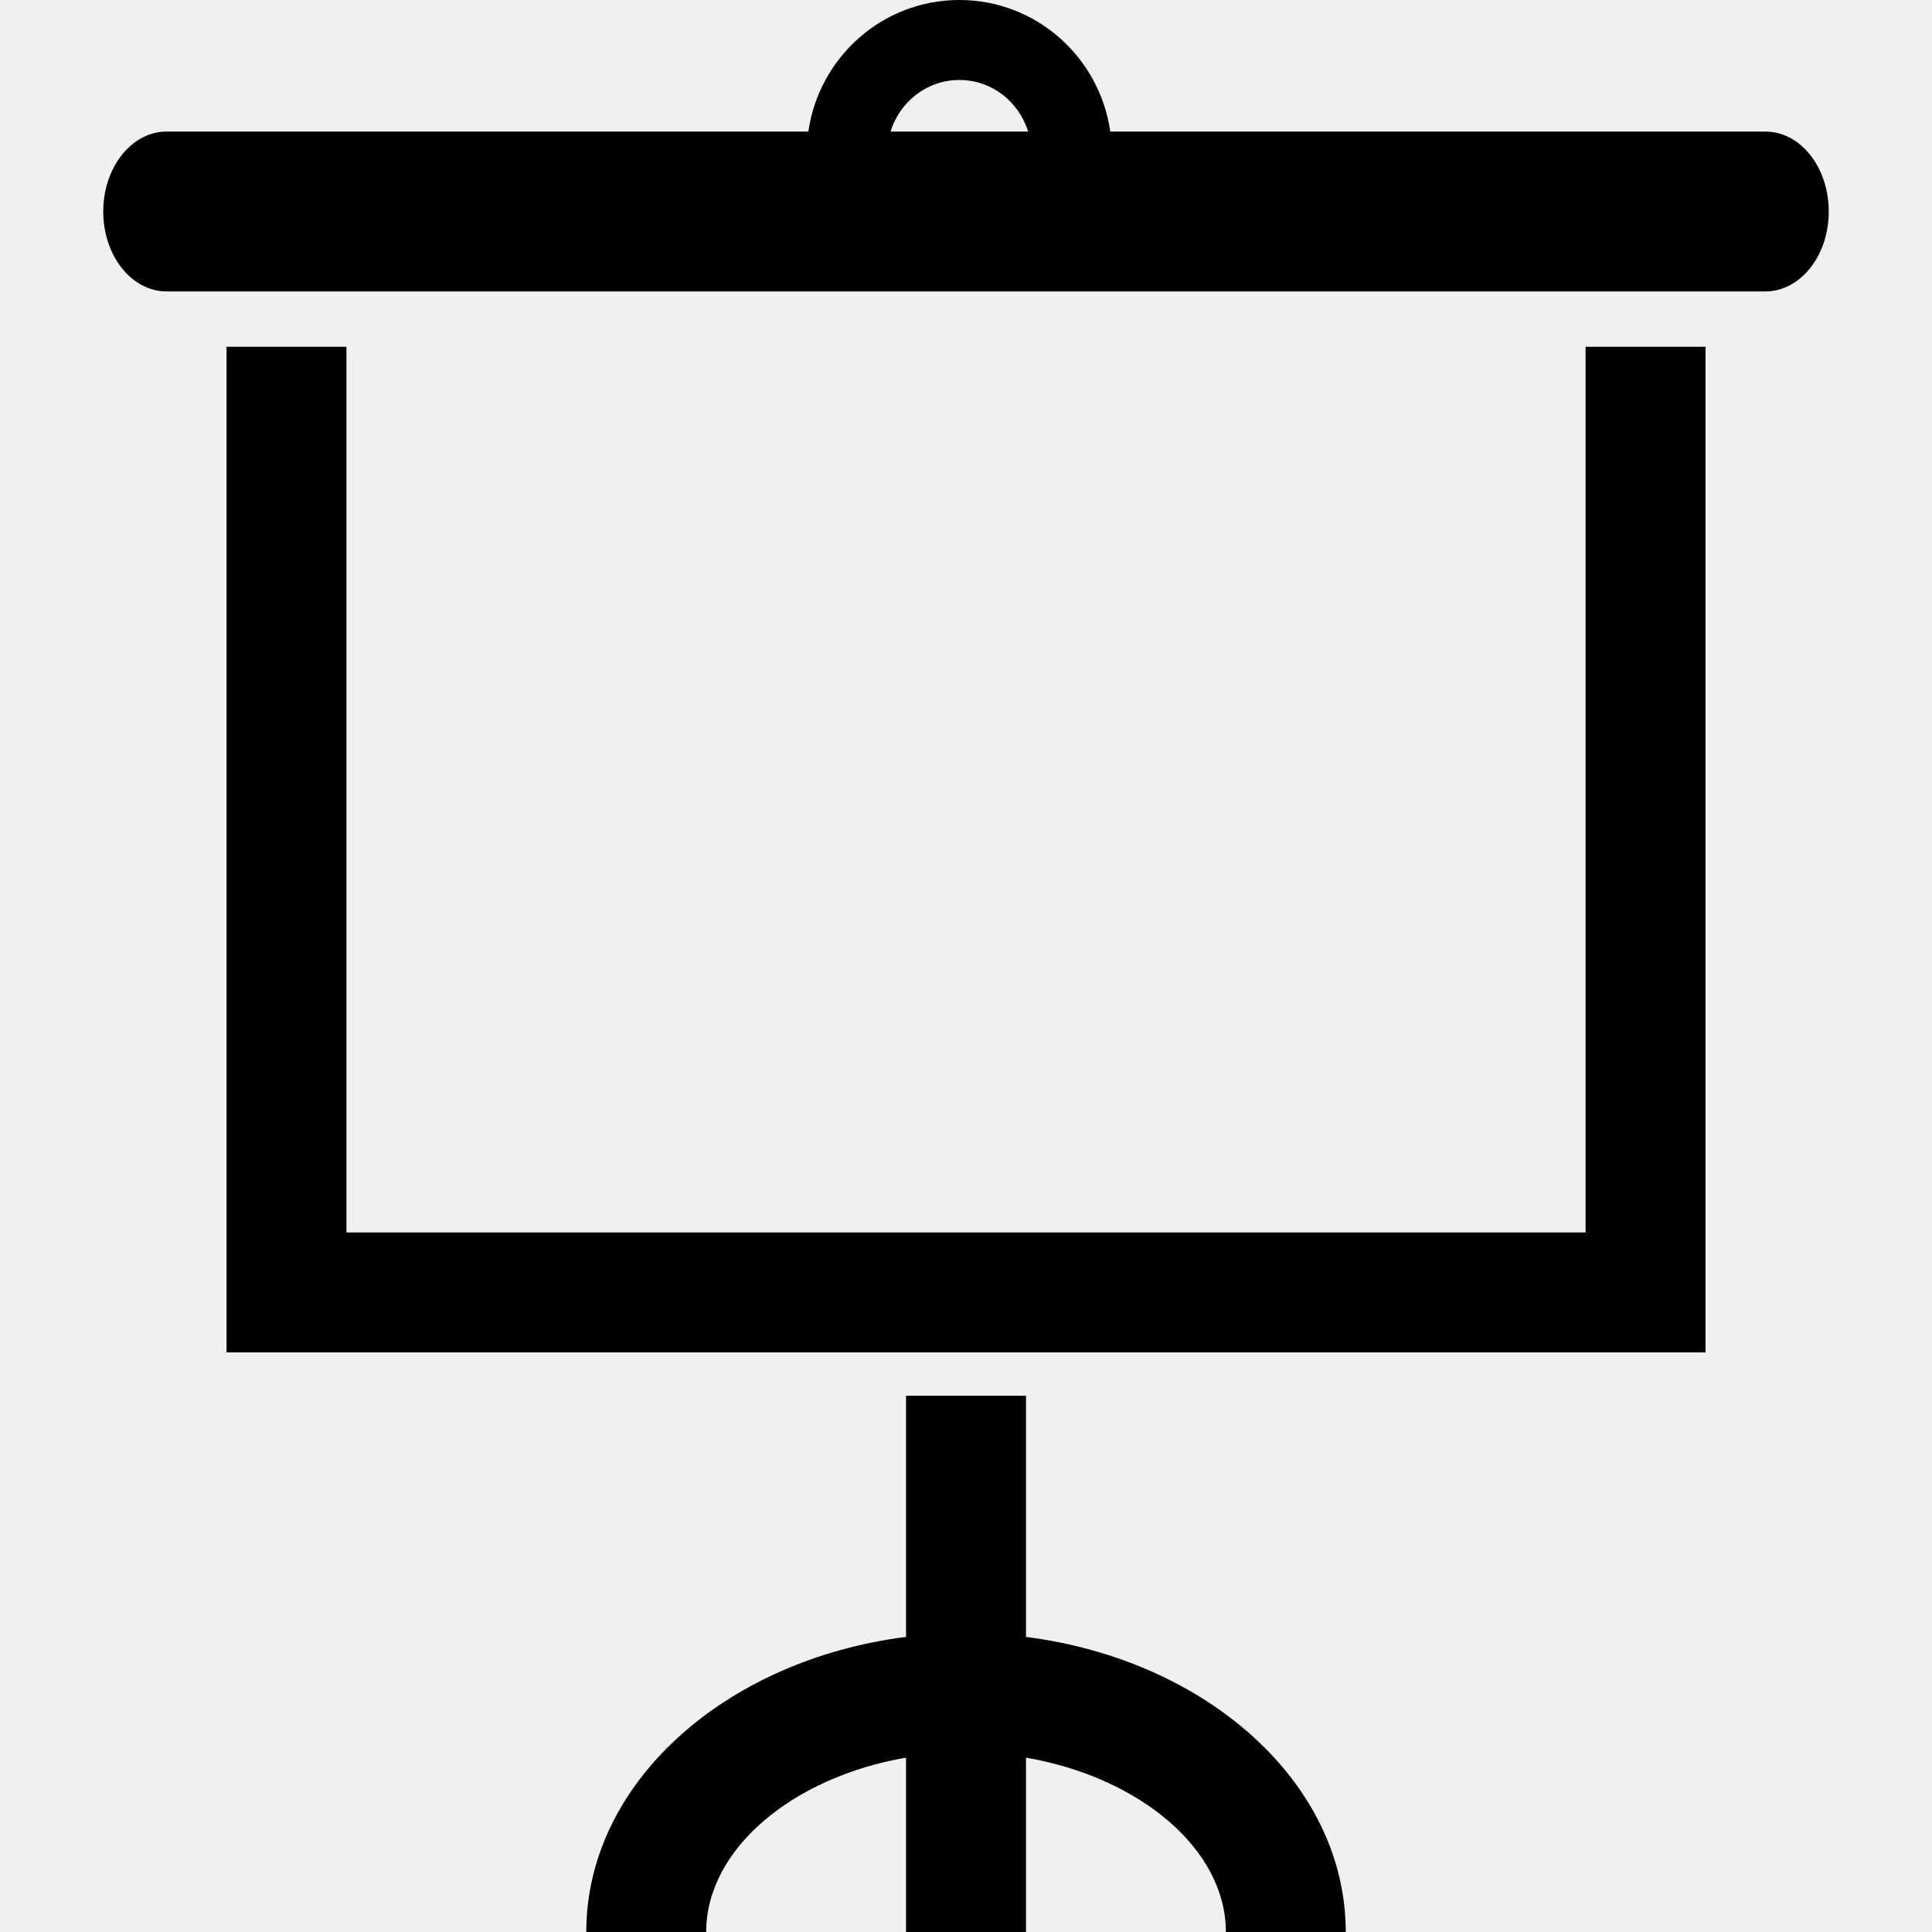
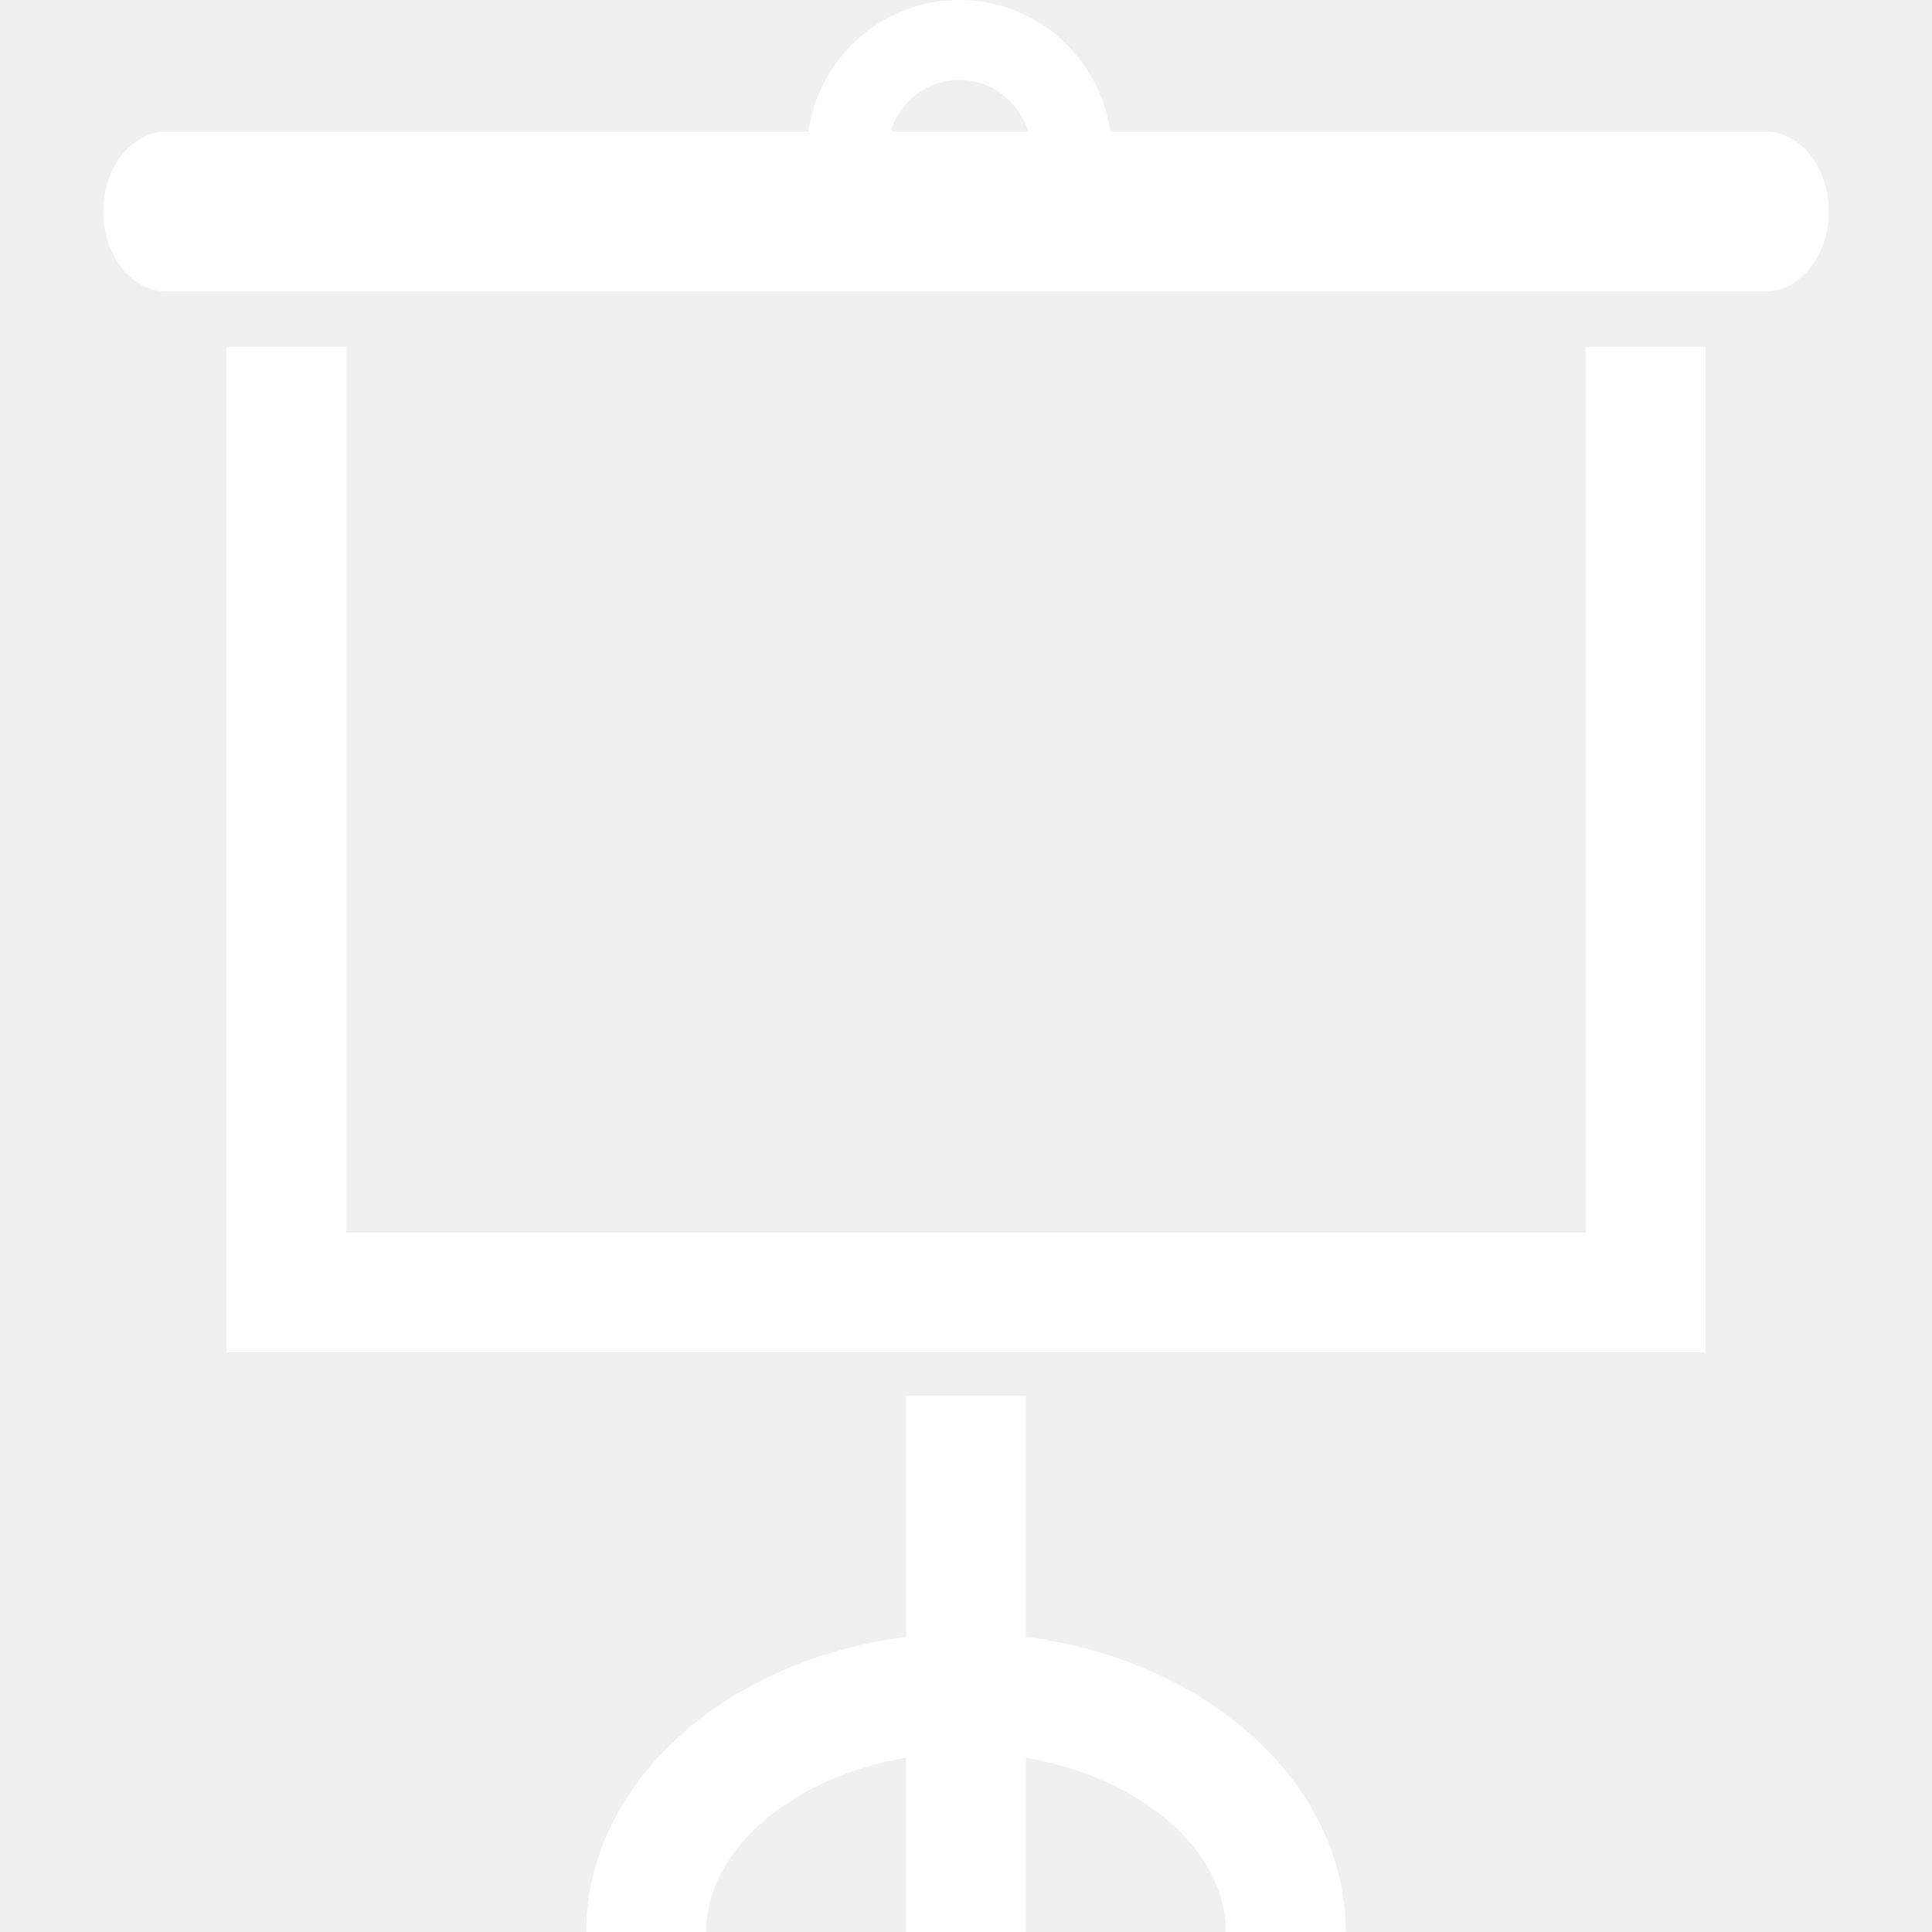
- <svg xmlns="http://www.w3.org/2000/svg" version="1.1" id="Capa_1" x="0px" y="0px" width="50px" height="50px" viewBox="0 0 50 50" style="enable-background:new 0 0 50 50;" xml:space="preserve">
+ <svg xmlns="http://www.w3.org/2000/svg" version="1.1" id="Capa_1" x="0px" y="0px" width="50px" height="50px" fill="white" viewBox="0 0 50 50" style="enable-background:new 0 0 50 50;" xml:space="preserve">
  <g>
    <g>
      <polygon points="41.035,31.896 8.966,31.896 8.966,8.974 5.863,8.974 5.863,35 44.139,35 44.139,8.974 41.035,8.974   " />
      <path d="M45.689,3.405H28.734C28.46,1.485,26.822,0,24.828,0s-3.633,1.485-3.908,3.405H4.311c-0.905,0-1.639,0.926-1.639,2.069    s0.734,2.068,1.639,2.068h41.378c0.904,0,1.639-0.925,1.639-2.068S46.596,3.405,45.689,3.405z M23.046,3.405    c0.242-0.768,0.936-1.335,1.782-1.335c0.846,0,1.54,0.567,1.781,1.335H23.046z" />
      <path d="M26.552,42.363v-6.242h-3.104v6.242c-4.679,0.595-8.275,3.779-8.275,7.637h3.103c0-2.154,2.25-4.011,5.172-4.512V50h3.104    v-4.512c2.923,0.501,5.173,2.356,5.173,4.512h3.103C34.828,46.143,31.23,42.958,26.552,42.363z" />
    </g>
  </g>
  <g>
</g>
  <g>
</g>
  <g>
</g>
  <g>
</g>
  <g>
</g>
  <g>
</g>
  <g>
</g>
  <g>
</g>
  <g>
</g>
  <g>
</g>
  <g>
</g>
  <g>
</g>
  <g>
</g>
  <g>
</g>
  <g>
</g>
</svg>
